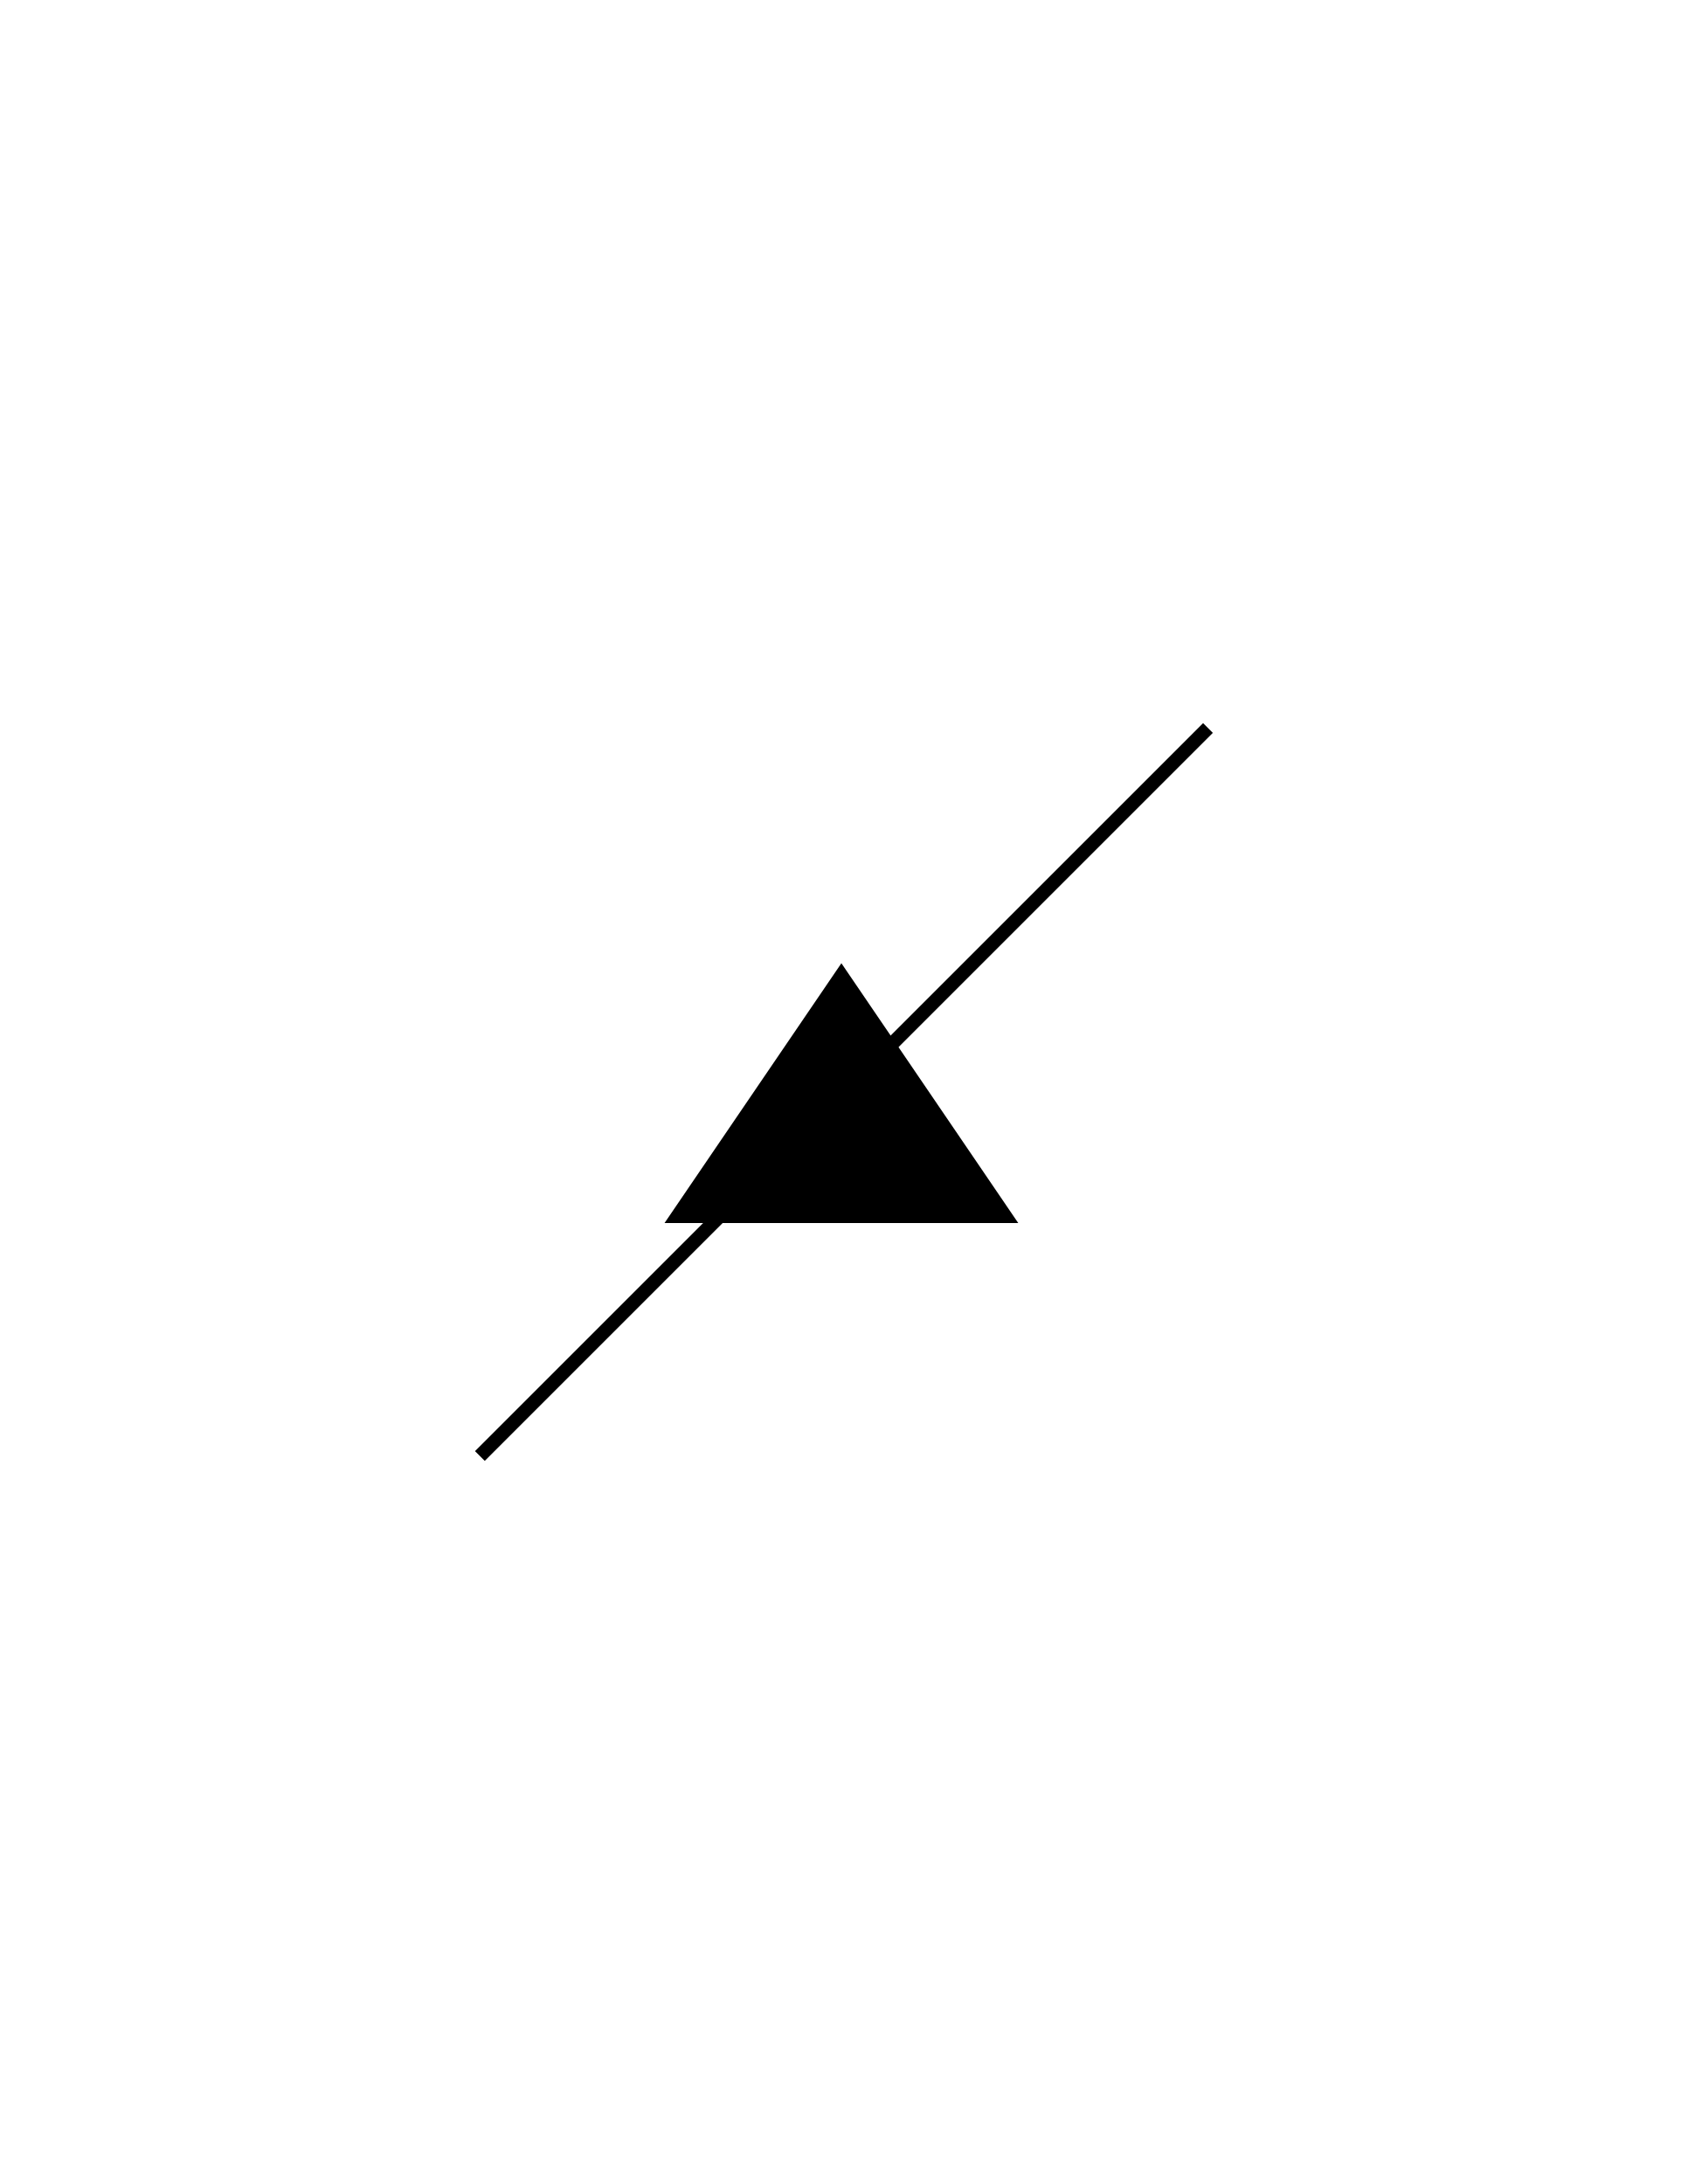
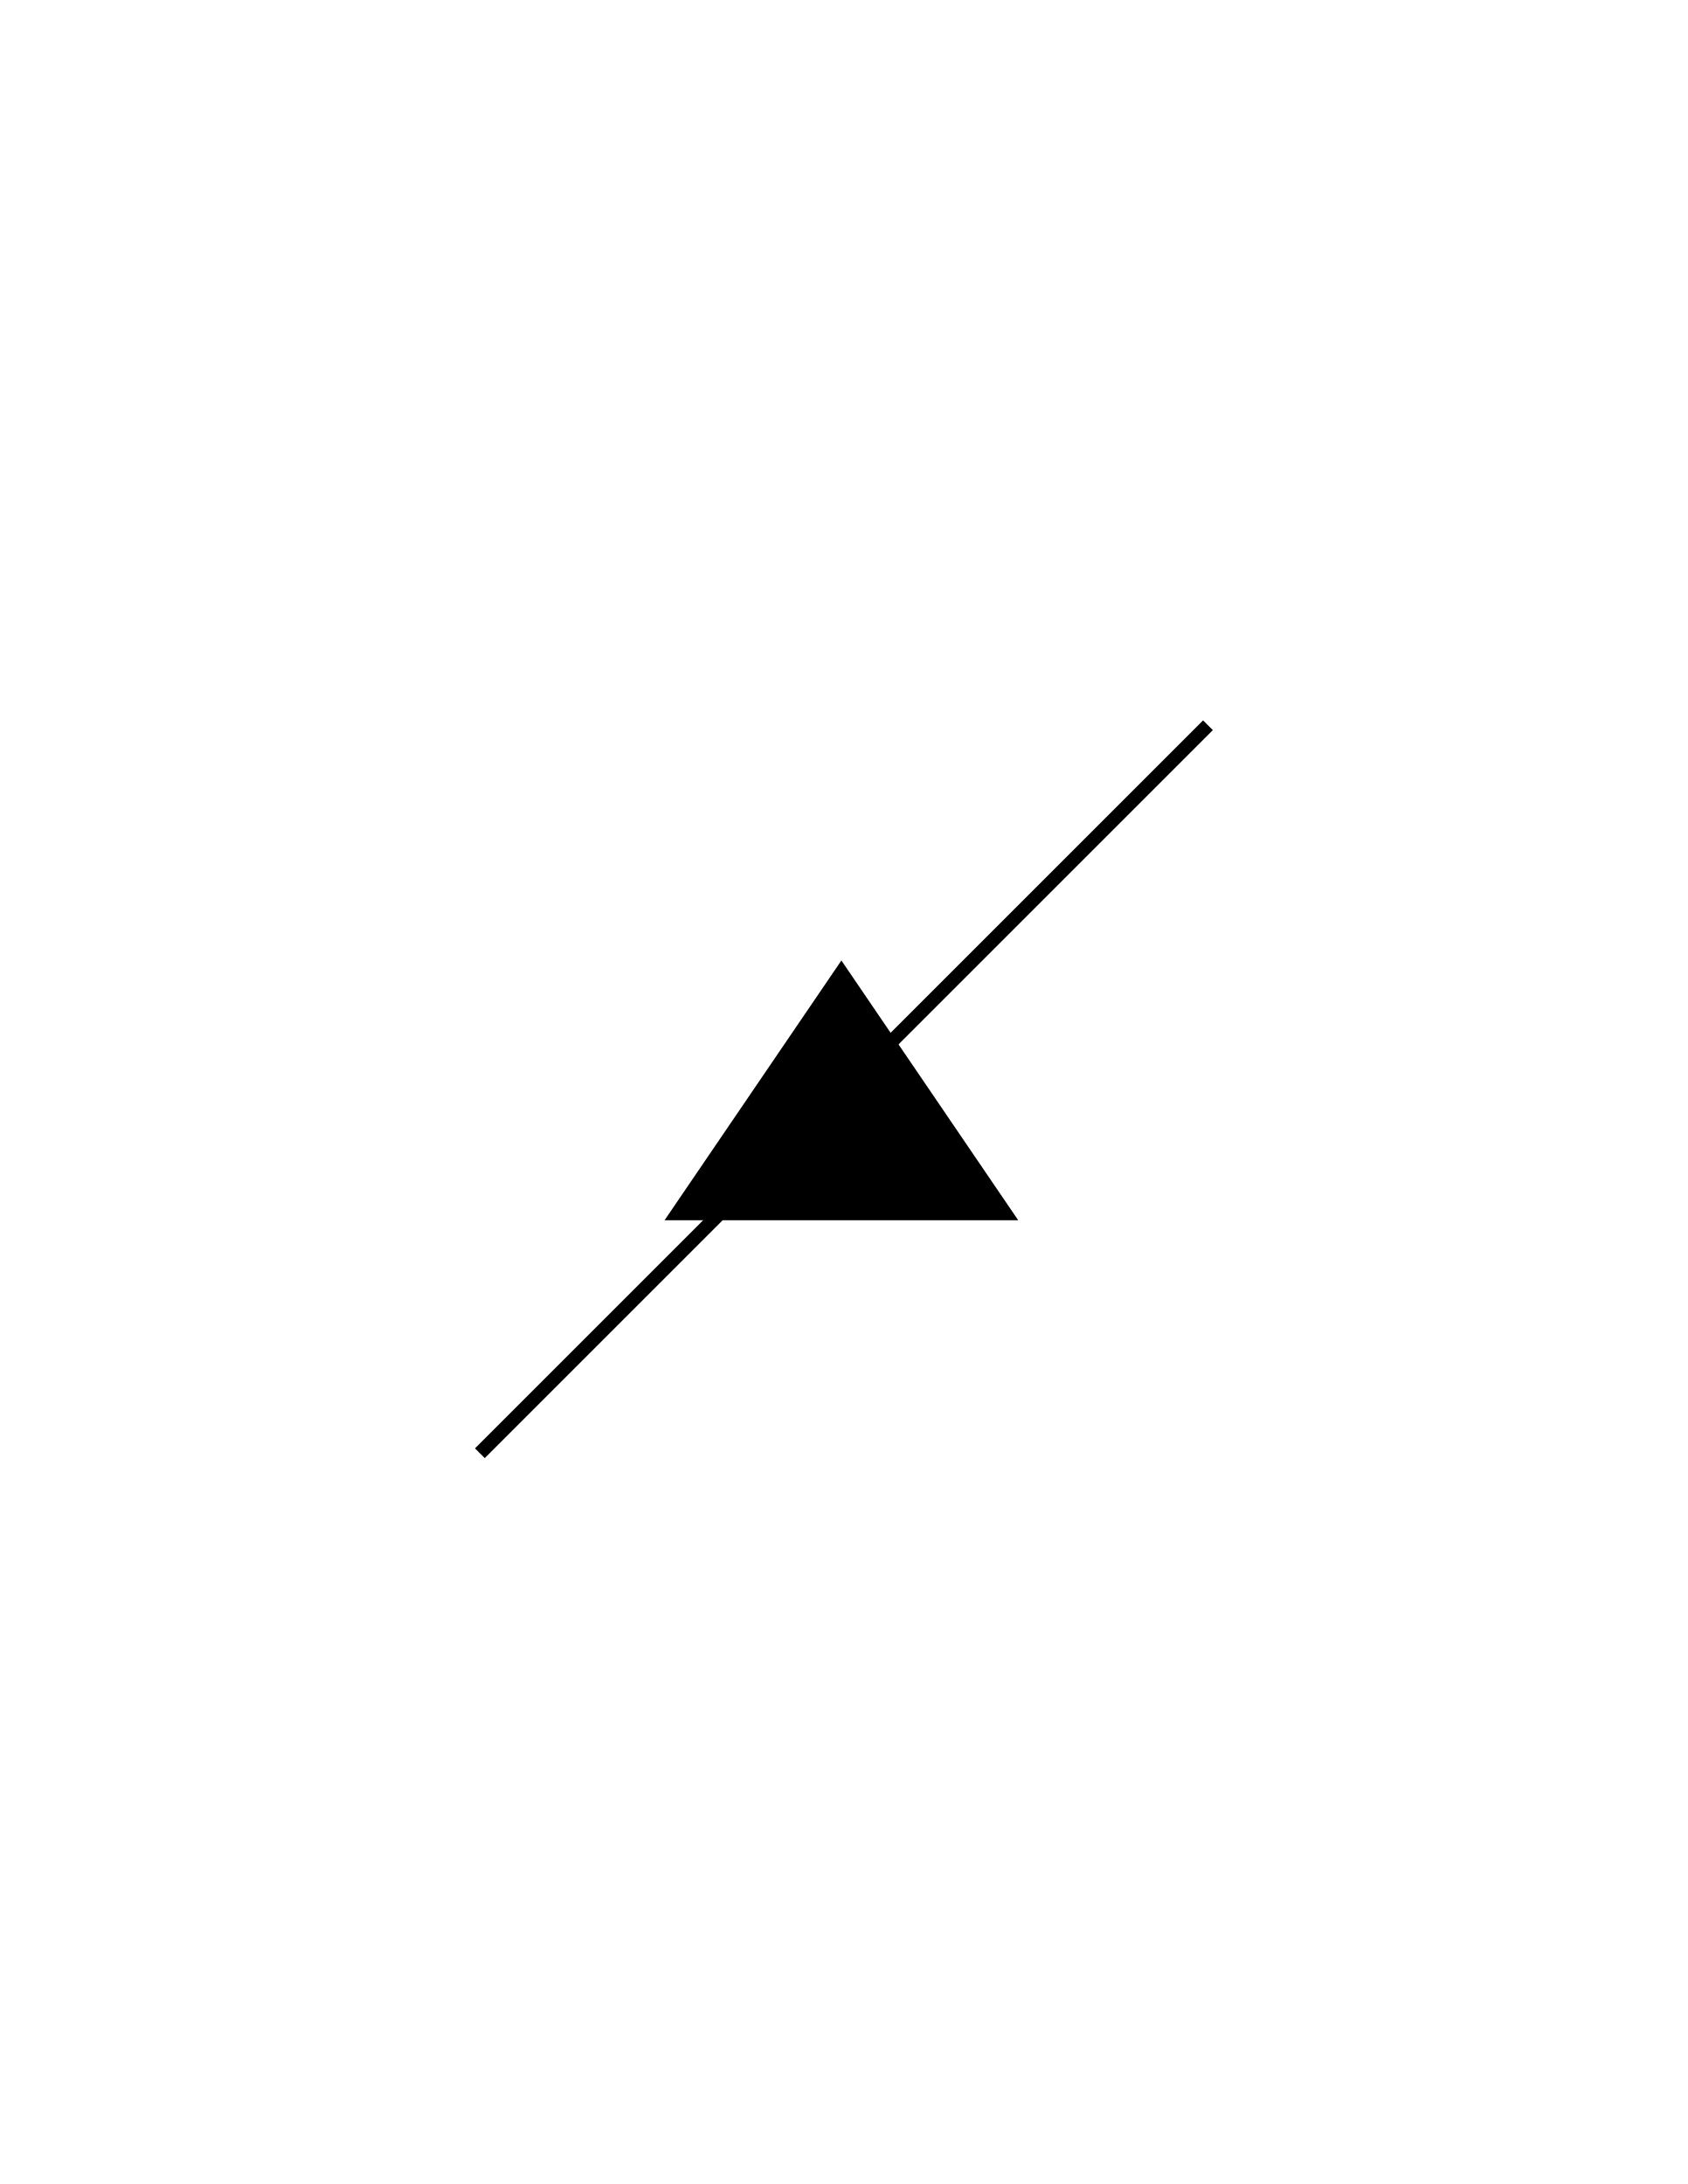
<svg xmlns="http://www.w3.org/2000/svg" version="1.1" id="Version_1.0" x="0px" y="0px" width="612px" height="792px" viewBox="0 0 612 792" enable-background="new 0 0 612 792" xml:space="preserve">
  <g id="octagon" display="none">
    <g id="outFrame" display="inline">
      <line fill="none" stroke="#0000FF" stroke-width="2" x1="220" y1="309.5" x2="306" y2="273" />
      <line fill="none" stroke="#0000FF" stroke-width="2" x1="306" y1="273" x2="390.5" y2="309.5" />
      <line fill="none" stroke="#0000FF" stroke-width="2" x1="390.5" y1="309.5" x2="427" y2="396" />
      <line fill="none" stroke="#0000FF" stroke-width="2" x1="427" y1="396" x2="390.5" y2="482.5" />
      <line fill="none" stroke="#0000FF" stroke-width="2" x1="390.5" y1="482.5" x2="306" y2="516" />
      <line fill="none" stroke="#0000FF" stroke-width="2" x1="306" y1="516" x2="220" y2="482.5" />
      <line fill="none" stroke="#0000FF" stroke-width="2" x1="220" y1="482.5" x2="183" y2="396" />
      <line fill="none" stroke="#0000FF" stroke-width="2" x1="183" y1="396" x2="220" y2="309.5" />
    </g>
    <line id="mod2_1_" display="inline" fill="none" stroke="#0000FF" stroke-width="2" x1="203.966" y1="445.015" x2="406.199" y2="445.295" />
    <line id="mod1_1_" display="inline" fill="none" stroke="#0000FF" stroke-width="2" x1="203.966" y1="346.985" x2="406.199" y2="346.705" />
  </g>
  <g id="main_1_">
-     <polygon id="main" stroke="#000000" stroke-width="5" points="245.685,441.015 305.082,353.75 364.479,441.015  " />
+     <polygon id="main" stroke="#000000" stroke-width="5" points="245.685,440.015 305.082,352.75 364.479,440.015" />
    <g id="symbol">
-       <line fill="none" stroke="#000000" stroke-width="5" x1="174" y1="528" x2="438" y2="264" />
+       <line fill="none" stroke="#000000" stroke-width="5" x1="174" y1="527" x2="438" y2="263" />
    </g>
  </g>
</svg>
